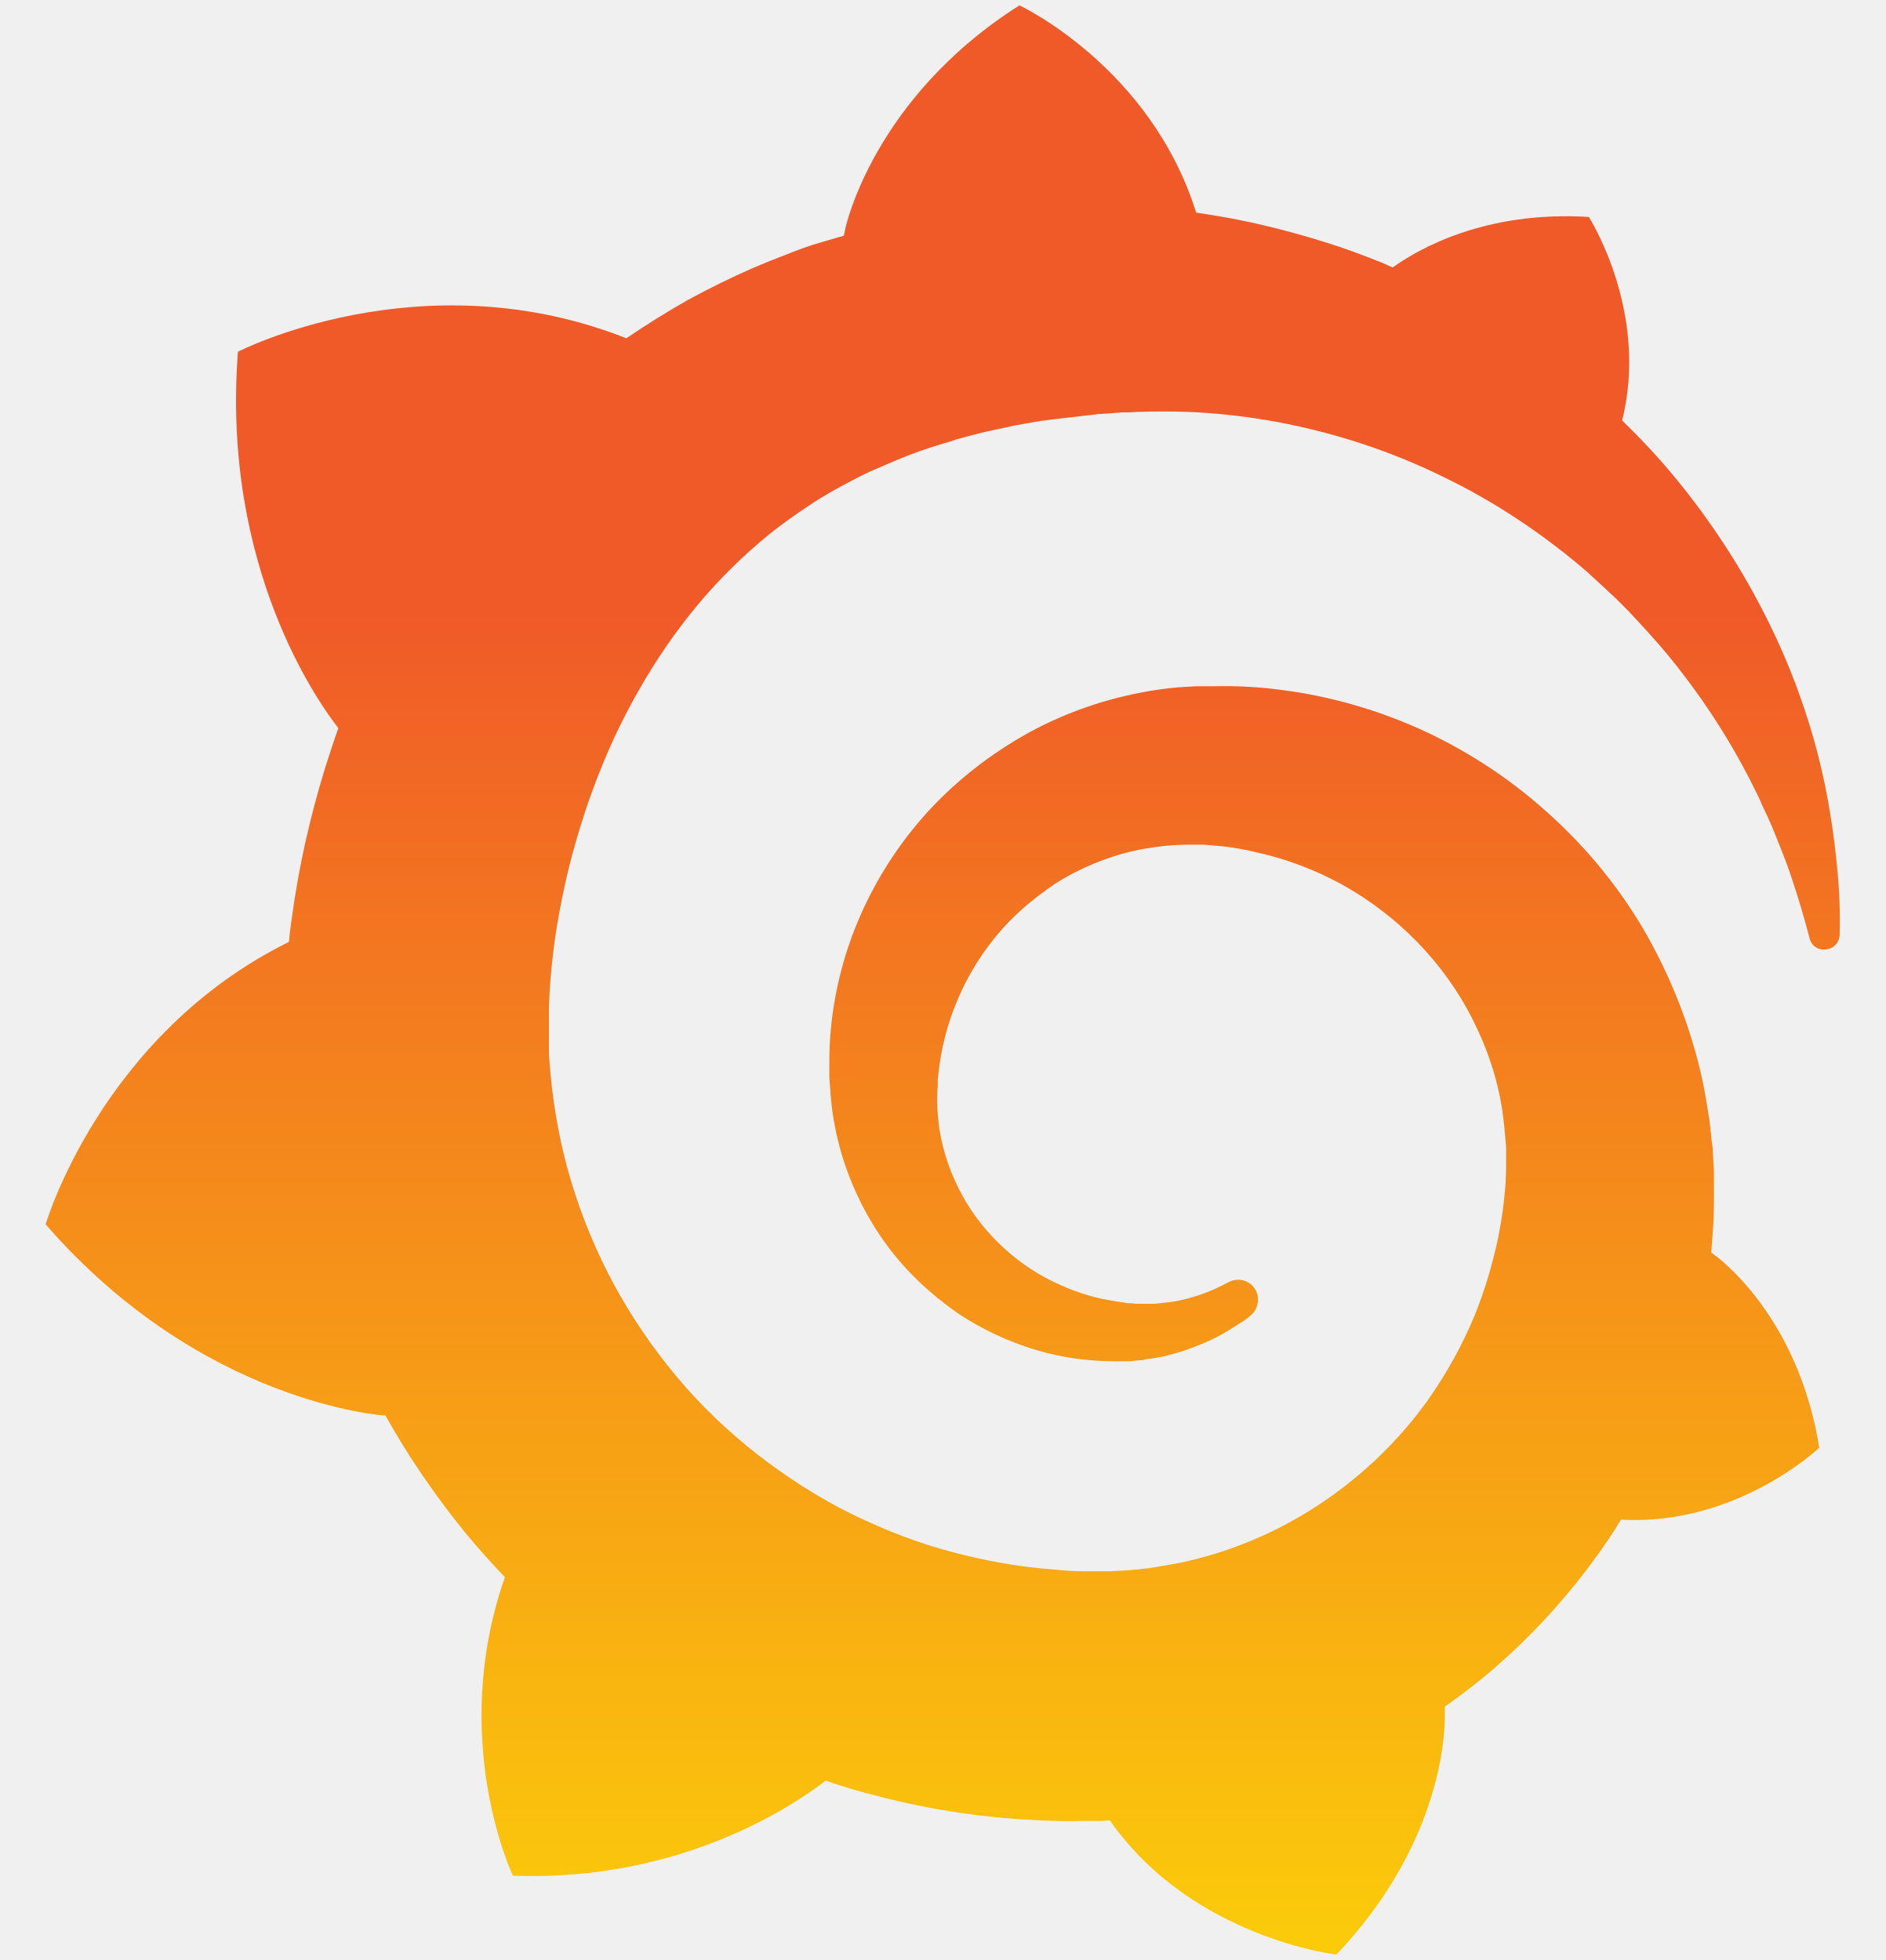
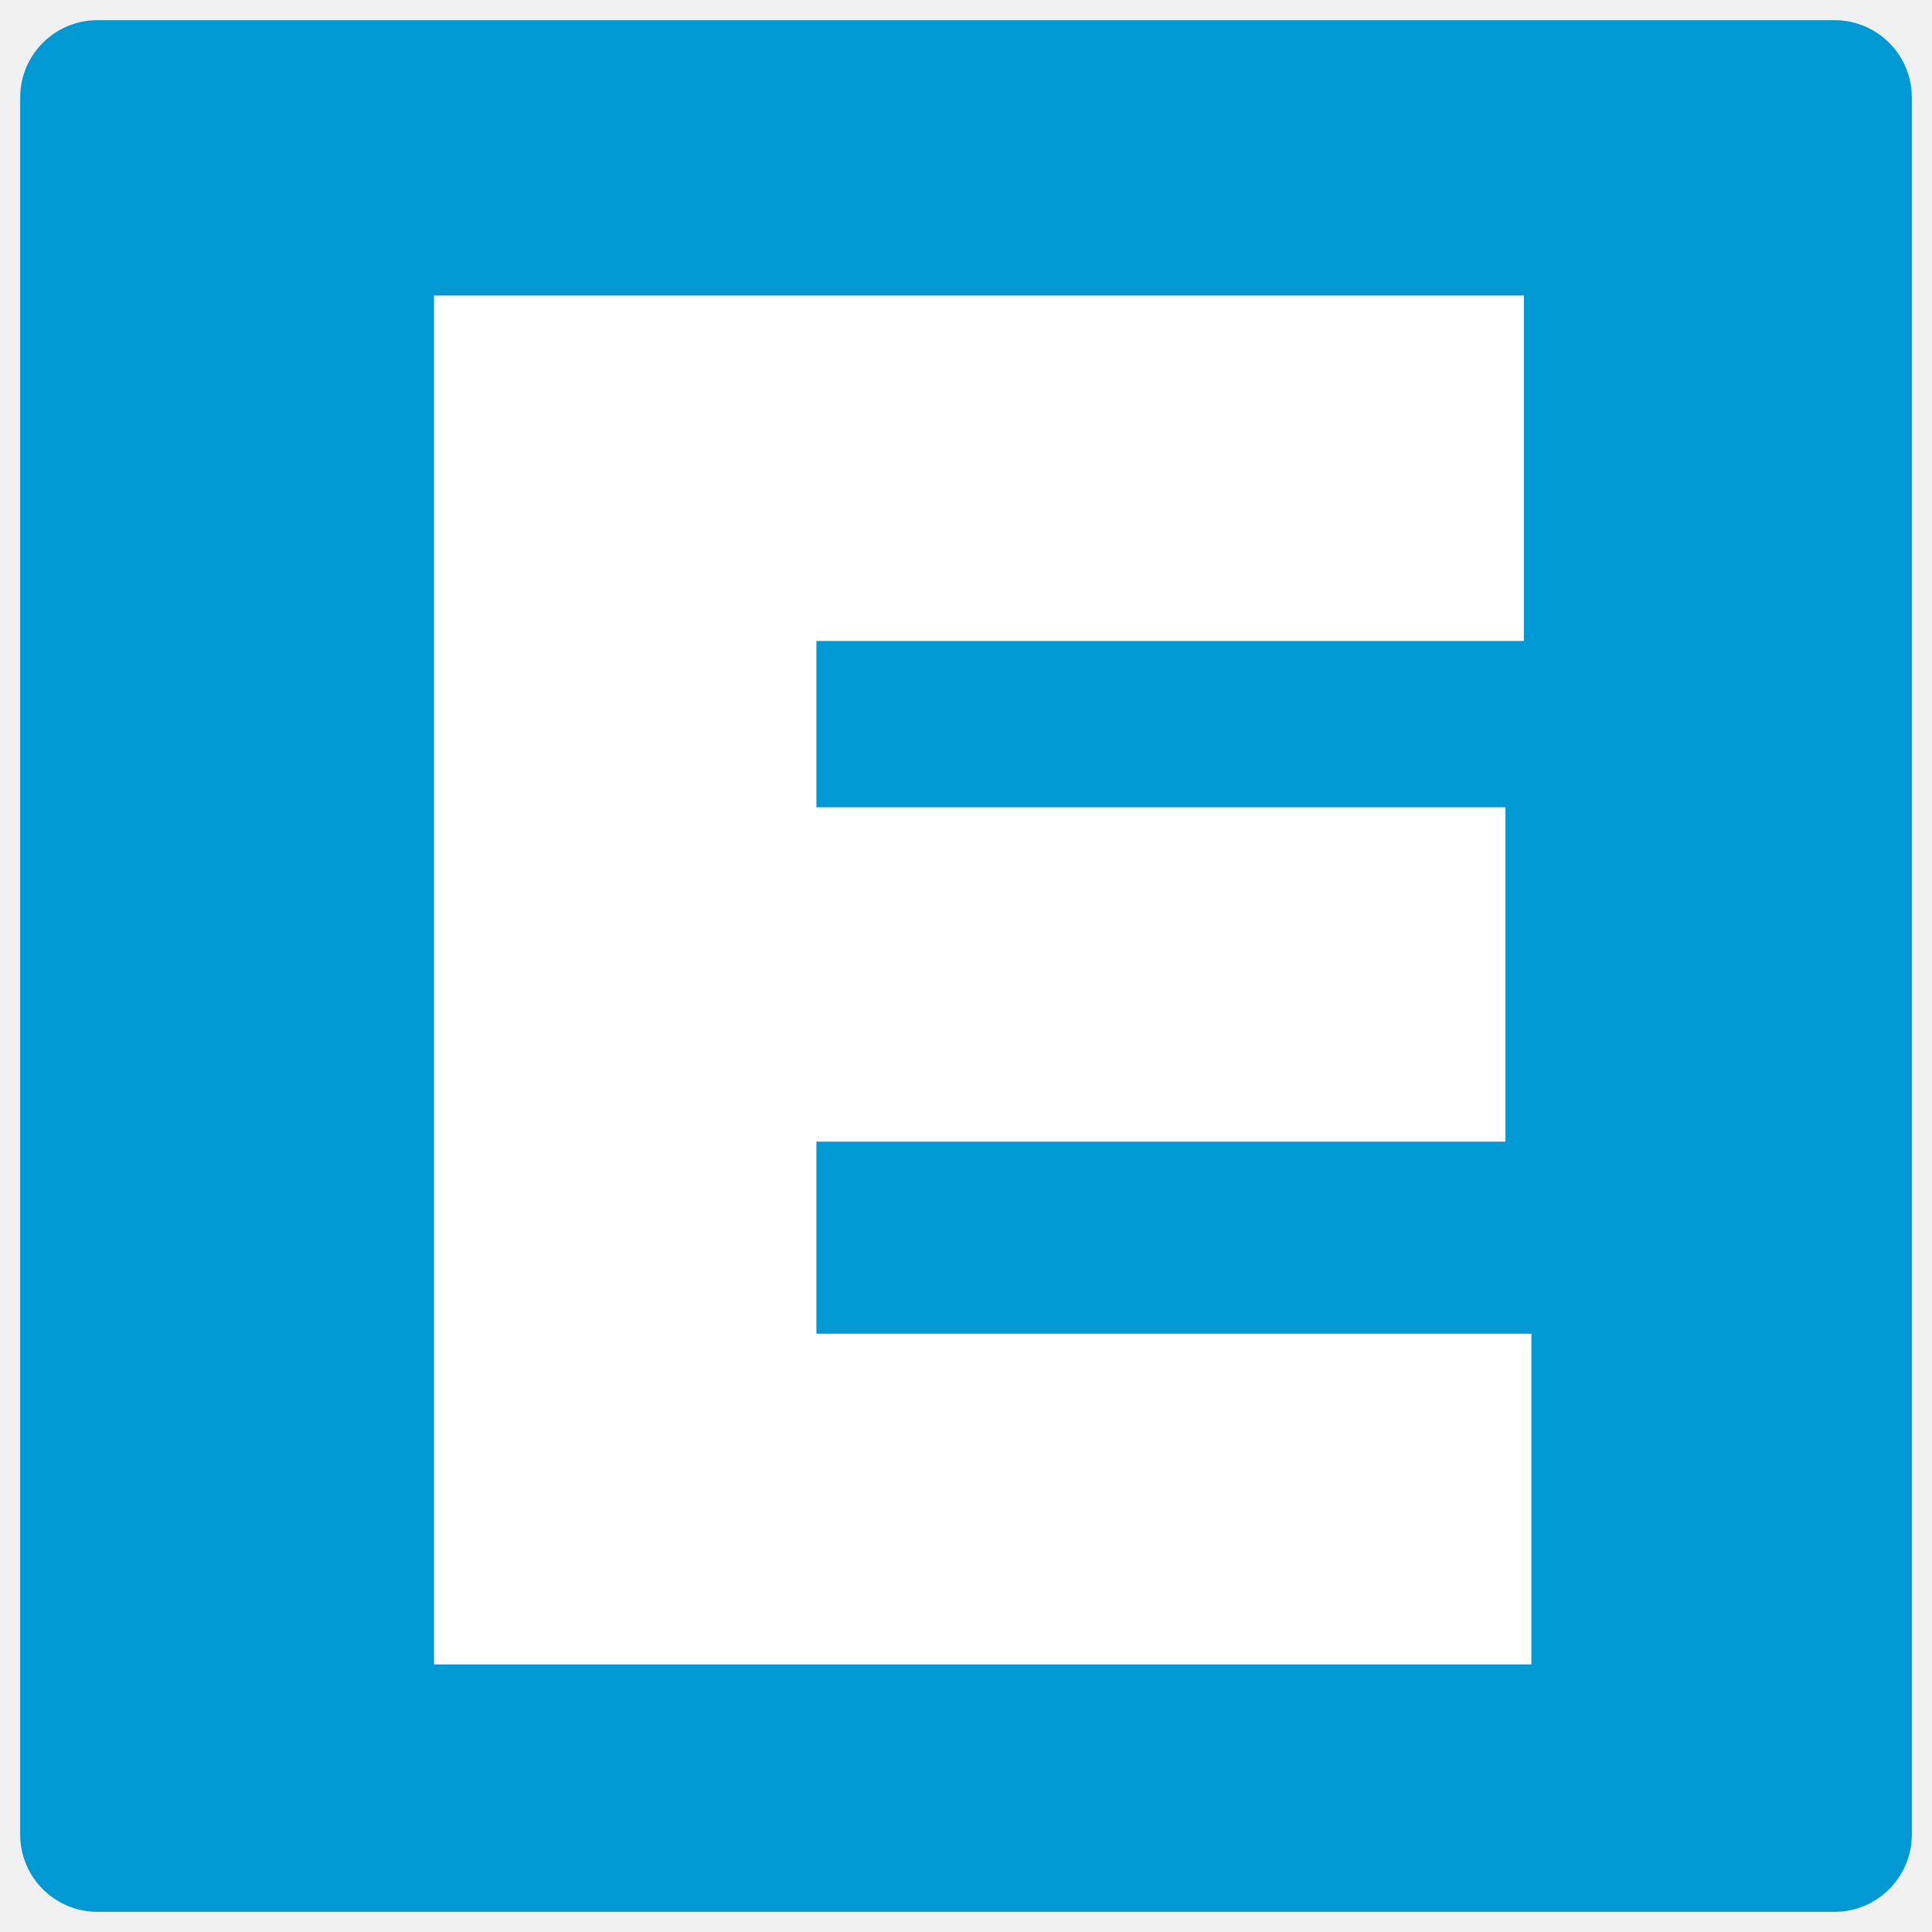
- <svg xmlns="http://www.w3.org/2000/svg" version="1.1" id="Layer_1" x="0px" y="0px" width="351px" height="365px" viewBox="0 0 351 365" style="enable-background:new 0 0 351 365;" xml:space="preserve">
+ <svg xmlns="http://www.w3.org/2000/svg" version="1.1" id="Ebene_1" x="0px" y="0px" viewBox="0 0 141.73 141.73" style="enable-background:new 0 0 141.73 141.73;" xml:space="preserve">
  <style type="text/css">
- 	.st0{fill:url(#SVGID_1_);}
+ 	.st0{fill:#0099D4;}
+ 	.st1{fill:#FFFFFF;}
</style>
-   <g id="Layer_1_1_">
- </g>
-   <linearGradient id="SVGID_1_" gradientUnits="userSpaceOnUse" x1="175.5" y1="445.495" x2="175.5" y2="114.035">
-     <stop offset="0" style="stop-color:#FFF100" />
-     <stop offset="1" style="stop-color:#F05A28" />
-   </linearGradient>
-   <path class="st0" d="M342,161.2c-0.6-6.1-1.6-13.1-3.6-20.9c-2-7.7-5-16.2-9.4-25c-4.4-8.8-10.1-17.9-17.5-26.8  c-2.9-3.5-6.1-6.9-9.5-10.2c5.1-20.3-6.2-37.9-6.2-37.9c-19.5-1.2-31.9,6.1-36.5,9.4c-0.8-0.3-1.5-0.7-2.3-1  c-3.3-1.3-6.7-2.6-10.3-3.7c-3.5-1.1-7.1-2.1-10.8-3c-3.7-0.9-7.4-1.6-11.2-2.2c-0.7-0.1-1.3-0.2-2-0.3  c-8.5-27.2-32.9-38.6-32.9-38.6c-27.3,17.3-32.4,41.5-32.4,41.5s-0.1,0.5-0.3,1.4c-1.5,0.4-3,0.9-4.5,1.3c-2.1,0.6-4.2,1.4-6.2,2.2  c-2.1,0.8-4.1,1.6-6.2,2.5c-4.1,1.8-8.2,3.8-12.2,6c-3.9,2.2-7.7,4.6-11.4,7.1c-0.5-0.2-1-0.4-1-0.4c-37.8-14.4-71.3,2.9-71.3,2.9  c-3.1,40.2,15.1,65.5,18.7,70.1c-0.9,2.5-1.7,5-2.5,7.5c-2.8,9.1-4.9,18.4-6.2,28.1c-0.2,1.4-0.4,2.8-0.5,4.2  C18.8,192.7,8.5,228,8.5,228c29.1,33.5,63.1,35.6,63.1,35.6c0,0,0.1-0.1,0.1-0.1c4.3,7.7,9.3,15,14.9,21.9c2.4,2.9,4.8,5.6,7.4,8.3  c-10.6,30.4,1.5,55.6,1.5,55.6c32.4,1.2,53.7-14.2,58.2-17.7c3.2,1.1,6.5,2.1,9.8,2.9c10,2.6,20.2,4.1,30.4,4.5  c2.5,0.1,5.1,0.2,7.6,0.1l1.2,0l0.8,0l1.6,0l1.6-0.1l0,0.1c15.3,21.8,42.1,24.9,42.1,24.9c19.1-20.1,20.2-40.1,20.2-44.4l0,0  c0,0,0-0.1,0-0.3c0-0.4,0-0.6,0-0.6l0,0c0-0.3,0-0.6,0-0.9c4-2.8,7.8-5.8,11.4-9.1c7.6-6.9,14.3-14.8,19.9-23.3  c0.5-0.8,1-1.6,1.5-2.4c21.6,1.2,36.9-13.4,36.9-13.4c-3.6-22.5-16.4-33.5-19.1-35.6l0,0c0,0-0.1-0.1-0.3-0.2  c-0.2-0.1-0.2-0.2-0.2-0.2c0,0,0,0,0,0c-0.1-0.1-0.3-0.2-0.5-0.3c0.1-1.4,0.2-2.7,0.3-4.1c0.2-2.4,0.2-4.9,0.2-7.3l0-1.8l0-0.9  l0-0.5c0-0.6,0-0.4,0-0.6l-0.1-1.5l-0.1-2c0-0.7-0.1-1.3-0.2-1.9c-0.1-0.6-0.1-1.3-0.2-1.9l-0.2-1.9l-0.3-1.9  c-0.4-2.5-0.8-4.9-1.4-7.4c-2.3-9.7-6.1-18.9-11-27.2c-5-8.3-11.2-15.6-18.3-21.8c-7-6.2-14.9-11.2-23.1-14.9  c-8.3-3.7-16.9-6.1-25.5-7.2c-4.3-0.6-8.6-0.8-12.9-0.7l-1.6,0l-0.4,0c-0.1,0-0.6,0-0.5,0l-0.7,0l-1.6,0.1c-0.6,0-1.2,0.1-1.7,0.1  c-2.2,0.2-4.4,0.5-6.5,0.9c-8.6,1.6-16.7,4.7-23.8,9c-7.1,4.3-13.3,9.6-18.3,15.6c-5,6-8.9,12.7-11.6,19.6c-2.7,6.9-4.2,14.1-4.6,21  c-0.1,1.7-0.1,3.5-0.1,5.2c0,0.4,0,0.9,0,1.3l0.1,1.4c0.1,0.8,0.1,1.7,0.2,2.5c0.3,3.5,1,6.9,1.9,10.1c1.9,6.5,4.9,12.4,8.6,17.4  c3.7,5,8.2,9.1,12.9,12.4c4.7,3.2,9.8,5.5,14.8,7c5,1.5,10,2.1,14.7,2.1c0.6,0,1.2,0,1.7,0c0.3,0,0.6,0,0.9,0c0.3,0,0.6,0,0.9-0.1  c0.5,0,1-0.1,1.5-0.1c0.1,0,0.3,0,0.4-0.1l0.5-0.1c0.3,0,0.6-0.1,0.9-0.1c0.6-0.1,1.1-0.2,1.7-0.3c0.6-0.1,1.1-0.2,1.6-0.4  c1.1-0.2,2.1-0.6,3.1-0.9c2-0.7,4-1.5,5.7-2.4c1.8-0.9,3.4-2,5-3c0.4-0.3,0.9-0.6,1.3-1c1.6-1.3,1.9-3.7,0.6-5.3  c-1.1-1.4-3.1-1.8-4.7-0.9c-0.4,0.2-0.8,0.4-1.2,0.6c-1.4,0.7-2.8,1.3-4.3,1.8c-1.5,0.5-3.1,0.9-4.7,1.2c-0.8,0.1-1.6,0.2-2.5,0.3  c-0.4,0-0.8,0.1-1.3,0.1c-0.4,0-0.9,0-1.2,0c-0.4,0-0.8,0-1.2,0c-0.5,0-1,0-1.5-0.1c0,0-0.3,0-0.1,0l-0.2,0l-0.3,0  c-0.2,0-0.5,0-0.7-0.1c-0.5-0.1-0.9-0.1-1.4-0.2c-3.7-0.5-7.4-1.6-10.9-3.2c-3.6-1.6-7-3.8-10.1-6.6c-3.1-2.8-5.8-6.1-7.9-9.9  c-2.1-3.8-3.6-8-4.3-12.4c-0.3-2.2-0.5-4.5-0.4-6.7c0-0.6,0.1-1.2,0.1-1.8c0,0.2,0-0.1,0-0.1l0-0.2l0-0.5c0-0.3,0.1-0.6,0.1-0.9  c0.1-1.2,0.3-2.4,0.5-3.6c1.7-9.6,6.5-19,13.9-26.1c1.9-1.8,3.9-3.4,6-4.9c2.1-1.5,4.4-2.8,6.8-3.9c2.4-1.1,4.8-2,7.4-2.7  c2.5-0.7,5.1-1.1,7.8-1.4c1.3-0.1,2.6-0.2,4-0.2c0.4,0,0.6,0,0.9,0l1.1,0l0.7,0c0.3,0,0,0,0.1,0l0.3,0l1.1,0.1  c2.9,0.2,5.7,0.6,8.5,1.3c5.6,1.2,11.1,3.3,16.2,6.1c10.2,5.7,18.9,14.5,24.2,25.1c2.7,5.3,4.6,11,5.5,16.9c0.2,1.5,0.4,3,0.5,4.5  l0.1,1.1l0.1,1.1c0,0.4,0,0.8,0,1.1c0,0.4,0,0.8,0,1.1l0,1l0,1.1c0,0.7-0.1,1.9-0.1,2.6c-0.1,1.6-0.3,3.3-0.5,4.9  c-0.2,1.6-0.5,3.2-0.8,4.8c-0.3,1.6-0.7,3.2-1.1,4.7c-0.8,3.1-1.8,6.2-3,9.3c-2.4,6-5.6,11.8-9.4,17.1  c-7.7,10.6-18.2,19.2-30.2,24.7c-6,2.7-12.3,4.7-18.8,5.7c-3.2,0.6-6.5,0.9-9.8,1l-0.6,0l-0.5,0l-1.1,0l-1.6,0l-0.8,0  c0.4,0-0.1,0-0.1,0l-0.3,0c-1.8,0-3.5-0.1-5.3-0.3c-7-0.5-13.9-1.8-20.7-3.7c-6.7-1.9-13.2-4.6-19.4-7.8  c-12.3-6.6-23.4-15.6-32-26.5c-4.3-5.4-8.1-11.3-11.2-17.4c-3.1-6.1-5.6-12.6-7.4-19.1c-1.8-6.6-2.9-13.3-3.4-20.1l-0.1-1.3l0-0.3  l0-0.3l0-0.6l0-1.1l0-0.3l0-0.4l0-0.8l0-1.6l0-0.3c0,0,0,0.1,0-0.1l0-0.6c0-0.8,0-1.7,0-2.5c0.1-3.3,0.4-6.8,0.8-10.2  c0.4-3.4,1-6.9,1.7-10.3c0.7-3.4,1.5-6.8,2.5-10.2c1.9-6.7,4.3-13.2,7.1-19.3c5.7-12.2,13.1-23.1,22-31.8c2.2-2.2,4.5-4.2,6.9-6.2  c2.4-1.9,4.9-3.7,7.5-5.4c2.5-1.7,5.2-3.2,7.9-4.6c1.3-0.7,2.7-1.4,4.1-2c0.7-0.3,1.4-0.6,2.1-0.9c0.7-0.3,1.4-0.6,2.1-0.9  c2.8-1.2,5.7-2.2,8.7-3.1c0.7-0.2,1.5-0.4,2.2-0.7c0.7-0.2,1.5-0.4,2.2-0.6c1.5-0.4,3-0.8,4.5-1.1c0.7-0.2,1.5-0.3,2.3-0.5  c0.8-0.2,1.5-0.3,2.3-0.5c0.8-0.1,1.5-0.3,2.3-0.4l1.1-0.2l1.2-0.2c0.8-0.1,1.5-0.2,2.3-0.3c0.9-0.1,1.7-0.2,2.6-0.3  c0.7-0.1,1.9-0.2,2.6-0.3c0.5-0.1,1.1-0.1,1.6-0.2l1.1-0.1l0.5-0.1l0.6,0c0.9-0.1,1.7-0.1,2.6-0.2l1.3-0.1c0,0,0.5,0,0.1,0l0.3,0  l0.6,0c0.7,0,1.5-0.1,2.2-0.1c2.9-0.1,5.9-0.1,8.8,0c5.8,0.2,11.5,0.9,17,1.9c11.1,2.1,21.5,5.6,31,10.3  c9.5,4.6,17.9,10.3,25.3,16.5c0.5,0.4,0.9,0.8,1.4,1.2c0.4,0.4,0.9,0.8,1.3,1.2c0.9,0.8,1.7,1.6,2.6,2.4c0.9,0.8,1.7,1.6,2.5,2.4  c0.8,0.8,1.6,1.6,2.4,2.5c3.1,3.3,6,6.6,8.6,10c5.2,6.7,9.4,13.5,12.7,19.9c0.2,0.4,0.4,0.8,0.6,1.2c0.2,0.4,0.4,0.8,0.6,1.2  c0.4,0.8,0.8,1.6,1.1,2.4c0.4,0.8,0.7,1.5,1.1,2.3c0.3,0.8,0.7,1.5,1,2.3c1.2,3,2.4,5.9,3.3,8.6c1.5,4.4,2.6,8.3,3.5,11.7  c0.3,1.4,1.6,2.3,3,2.1c1.5-0.1,2.6-1.3,2.6-2.8C342.6,170.4,342.5,166.1,342,161.2z" />
+   <g>
+     <path class="st0" d="M134.58,140.25H7.15c-3.13,0-5.67-2.54-5.67-5.67V7.15c0-3.13,2.54-5.67,5.67-5.67h127.43   c3.13,0,5.67,2.54,5.67,5.67v127.43C140.25,137.71,137.71,140.25,134.58,140.25z" />
+     <g>
+       <path class="st1" d="M31.83,21.68h79.96v25.34H59.89v12.2h50.55v24.53H59.89v14.09h52.45v24.26h-80.5V21.68z" />
+     </g>
+   </g>
</svg>
